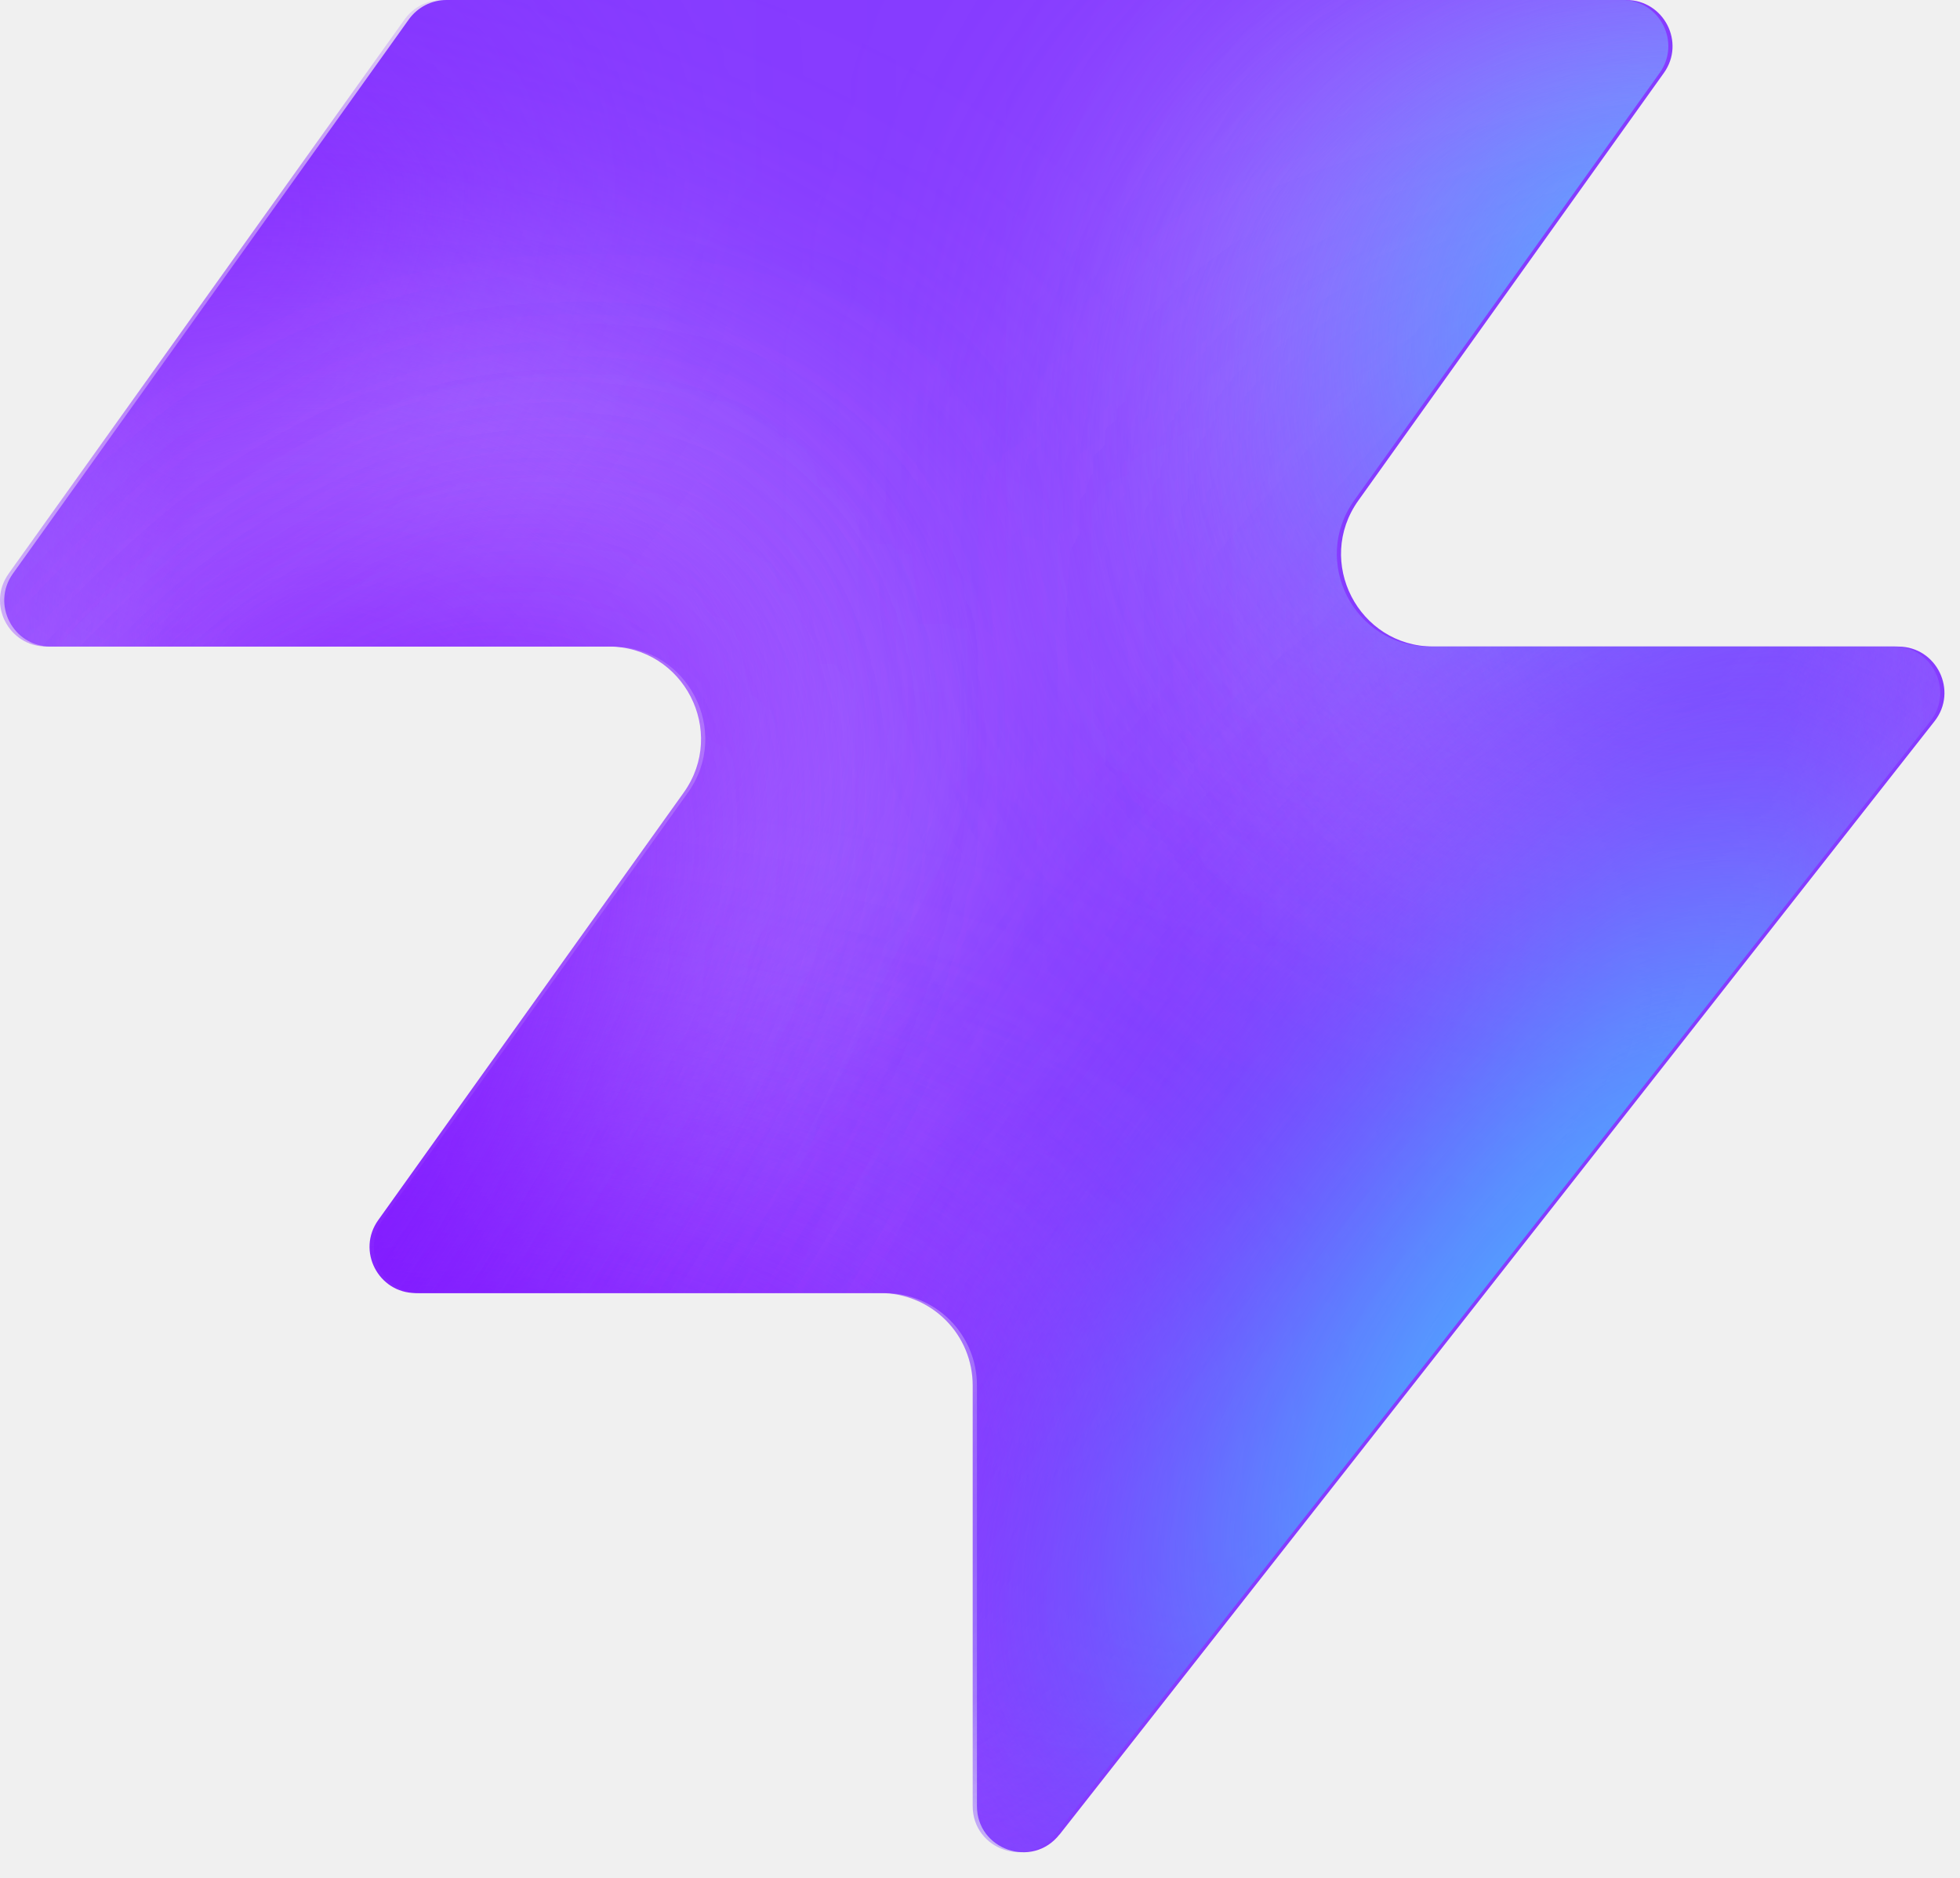
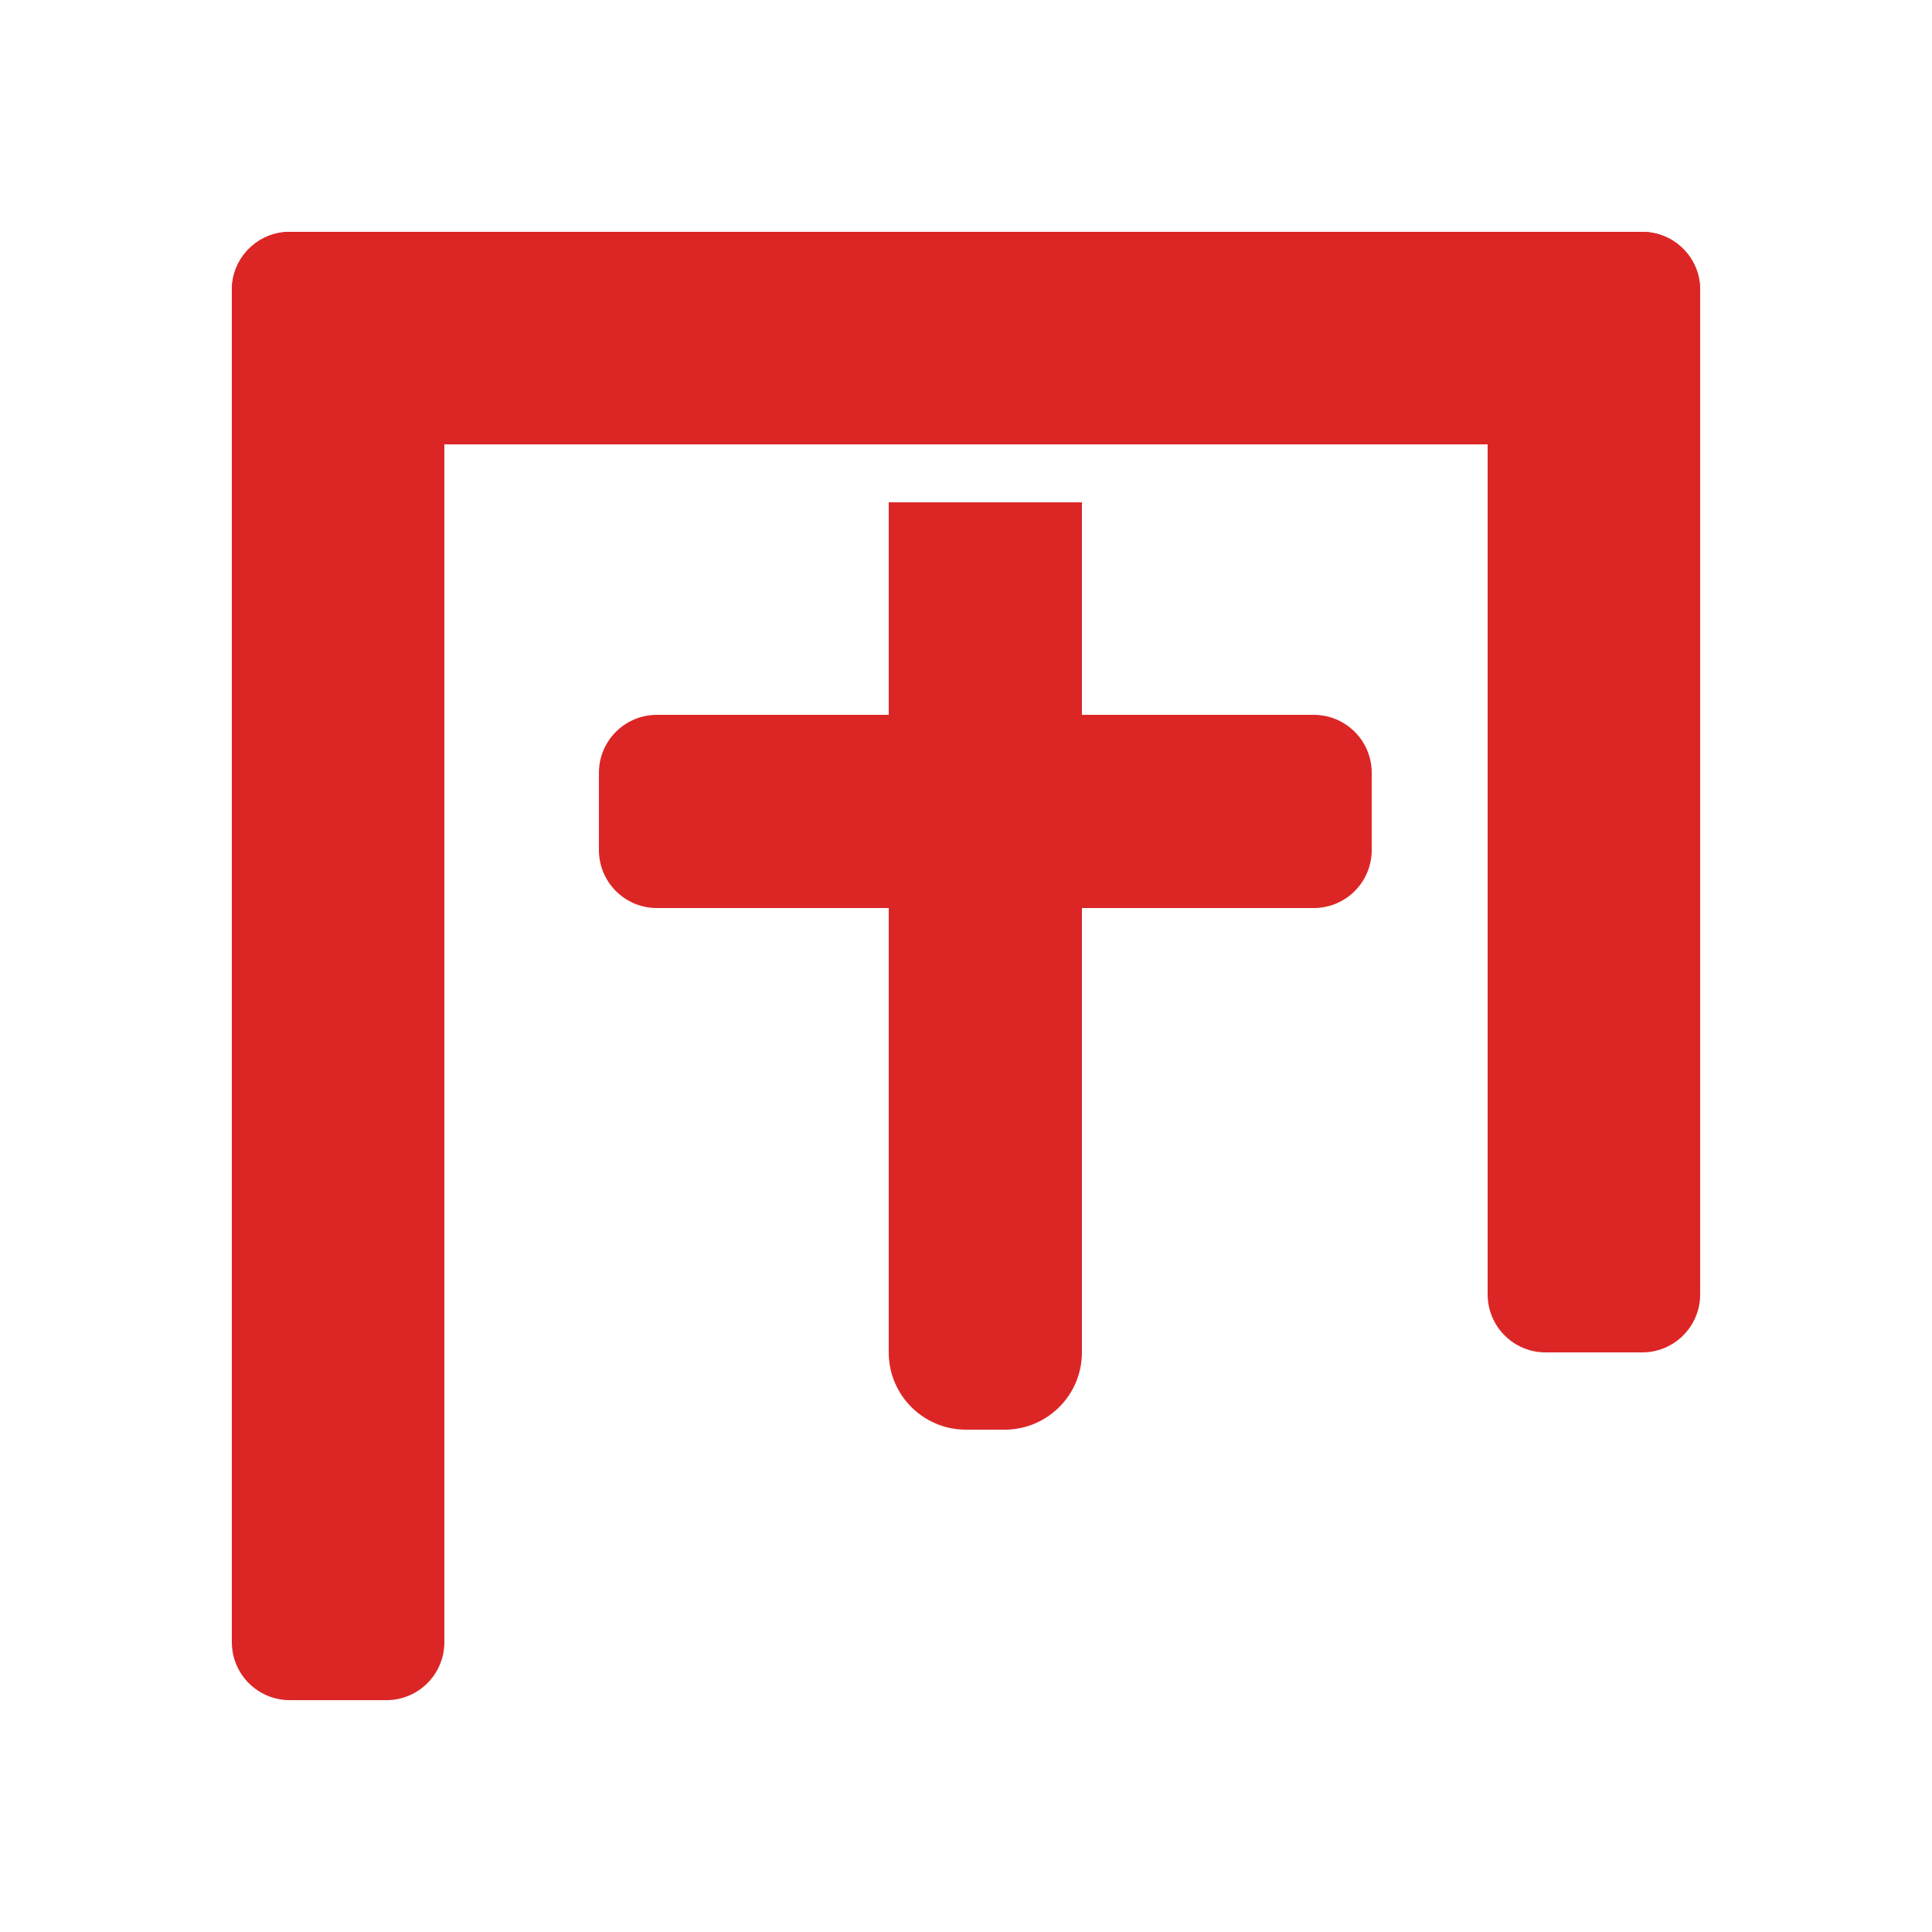
- <svg xmlns="http://www.w3.org/2000/svg" width="48" height="46" fill="none" viewBox="0 0 48 46">
-   <path fill="#863bff" d="M25.946 44.938c-.664.845-2.021.375-2.021-.698V33.937a2.26 2.26 0 0 0-2.262-2.262H10.287c-.92 0-1.456-1.04-.92-1.788l7.48-10.471c1.07-1.497 0-3.578-1.842-3.578H1.237c-.92 0-1.456-1.04-.92-1.788L10.013.474c.214-.297.556-.474.92-.474h28.894c.92 0 1.456 1.04.92 1.788l-7.48 10.471c-1.07 1.498 0 3.579 1.842 3.579h11.377c.943 0 1.473 1.088.89 1.83L25.947 44.94z" style="fill:#863bff;fill:color(display-p3 .525 .23 1);fill-opacity:1" />
-   <mask id="a" width="48" height="46" x="0" y="0" maskUnits="userSpaceOnUse" style="mask-type:alpha">
-     <path fill="#000" d="M25.842 44.938c-.664.844-2.021.375-2.021-.698V33.937a2.26 2.26 0 0 0-2.262-2.262H10.183c-.92 0-1.456-1.04-.92-1.788l7.48-10.471c1.07-1.498 0-3.579-1.842-3.579H1.133c-.92 0-1.456-1.04-.92-1.787L9.91.473c.214-.297.556-.474.92-.474h28.894c.92 0 1.456 1.04.92 1.788l-7.48 10.471c-1.07 1.498 0 3.578 1.842 3.578h11.377c.943 0 1.473 1.088.89 1.832L25.843 44.94z" style="fill:#000;fill-opacity:1" />
-   </mask>
-   <g mask="url(#a)">
-     <g filter="url(#b)">
-       <ellipse cx="5.508" cy="14.704" fill="#ede6ff" rx="5.508" ry="14.704" style="fill:#ede6ff;fill:color(display-p3 .927 .903 1);fill-opacity:1" transform="matrix(.00324 1 1 -.00324 -4.47 31.516)" />
-     </g>
-     <g filter="url(#c)">
-       <ellipse cx="10.399" cy="29.851" fill="#ede6ff" rx="10.399" ry="29.851" style="fill:#ede6ff;fill:color(display-p3 .927 .903 1);fill-opacity:1" transform="matrix(.00324 1 1 -.00324 -39.328 7.883)" />
-     </g>
-     <g filter="url(#d)">
-       <ellipse cx="5.508" cy="30.487" fill="#7e14ff" rx="5.508" ry="30.487" style="fill:#7e14ff;fill:color(display-p3 .492 .077 1);fill-opacity:1" transform="rotate(89.814 -25.913 -14.639)scale(1 -1)" />
-     </g>
-     <g filter="url(#e)">
-       <ellipse cx="5.508" cy="30.599" fill="#7e14ff" rx="5.508" ry="30.599" style="fill:#7e14ff;fill:color(display-p3 .492 .077 1);fill-opacity:1" transform="rotate(89.814 -32.644 -3.334)scale(1 -1)" />
-     </g>
-     <g filter="url(#f)">
-       <ellipse cx="5.508" cy="30.599" fill="#7e14ff" rx="5.508" ry="30.599" style="fill:#7e14ff;fill:color(display-p3 .492 .077 1);fill-opacity:1" transform="matrix(.00324 1 1 -.00324 -34.34 30.47)" />
-     </g>
-     <g filter="url(#g)">
-       <ellipse cx="14.072" cy="22.078" fill="#ede6ff" rx="14.072" ry="22.078" style="fill:#ede6ff;fill:color(display-p3 .927 .903 1);fill-opacity:1" transform="rotate(93.35 24.506 48.493)scale(-1 1)" />
-     </g>
-     <g filter="url(#h)">
-       <ellipse cx="3.47" cy="21.501" fill="#7e14ff" rx="3.47" ry="21.501" style="fill:#7e14ff;fill:color(display-p3 .492 .077 1);fill-opacity:1" transform="rotate(89.009 28.708 47.59)scale(-1 1)" />
-     </g>
-     <g filter="url(#i)">
-       <ellipse cx="3.47" cy="21.501" fill="#7e14ff" rx="3.47" ry="21.501" style="fill:#7e14ff;fill:color(display-p3 .492 .077 1);fill-opacity:1" transform="rotate(89.009 28.708 47.59)scale(-1 1)" />
-     </g>
-     <g filter="url(#j)">
-       <ellipse cx=".387" cy="8.972" fill="#7e14ff" rx="4.407" ry="29.108" style="fill:#7e14ff;fill:color(display-p3 .492 .077 1);fill-opacity:1" transform="rotate(39.51 .387 8.972)" />
-     </g>
-     <g filter="url(#k)">
-       <ellipse cx="47.523" cy="-6.092" fill="#7e14ff" rx="4.407" ry="29.108" style="fill:#7e14ff;fill:color(display-p3 .492 .077 1);fill-opacity:1" transform="rotate(37.892 47.523 -6.092)" />
-     </g>
-     <g filter="url(#l)">
-       <ellipse cx="41.412" cy="6.333" fill="#47bfff" rx="5.971" ry="9.665" style="fill:#47bfff;fill:color(display-p3 .28 .748 1);fill-opacity:1" transform="rotate(37.892 41.412 6.333)" />
-     </g>
-     <g filter="url(#m)">
-       <ellipse cx="-1.879" cy="38.332" fill="#7e14ff" rx="4.407" ry="29.108" style="fill:#7e14ff;fill:color(display-p3 .492 .077 1);fill-opacity:1" transform="rotate(37.892 -1.88 38.332)" />
-     </g>
-     <g filter="url(#n)">
-       <ellipse cx="-1.879" cy="38.332" fill="#7e14ff" rx="4.407" ry="29.108" style="fill:#7e14ff;fill:color(display-p3 .492 .077 1);fill-opacity:1" transform="rotate(37.892 -1.88 38.332)" />
-     </g>
-     <g filter="url(#o)">
-       <ellipse cx="35.651" cy="29.907" fill="#7e14ff" rx="4.407" ry="29.108" style="fill:#7e14ff;fill:color(display-p3 .492 .077 1);fill-opacity:1" transform="rotate(37.892 35.651 29.907)" />
-     </g>
-     <g filter="url(#p)">
-       <ellipse cx="38.418" cy="32.4" fill="#47bfff" rx="5.971" ry="15.297" style="fill:#47bfff;fill:color(display-p3 .28 .748 1);fill-opacity:1" transform="rotate(37.892 38.418 32.4)" />
-     </g>
-   </g>
-   <defs>
-     <filter id="b" width="60.045" height="41.654" x="-19.77" y="16.149" color-interpolation-filters="sRGB" filterUnits="userSpaceOnUse">
-       <feFlood flood-opacity="0" result="BackgroundImageFix" />
-       <feBlend in="SourceGraphic" in2="BackgroundImageFix" result="shape" />
-       <feGaussianBlur result="effect1_foregroundBlur_2002_17158" stdDeviation="7.659" />
-     </filter>
-     <filter id="c" width="90.34" height="51.437" x="-54.613" y="-7.533" color-interpolation-filters="sRGB" filterUnits="userSpaceOnUse">
-       <feFlood flood-opacity="0" result="BackgroundImageFix" />
-       <feBlend in="SourceGraphic" in2="BackgroundImageFix" result="shape" />
-       <feGaussianBlur result="effect1_foregroundBlur_2002_17158" stdDeviation="7.659" />
-     </filter>
-     <filter id="d" width="79.355" height="29.4" x="-49.64" y="2.03" color-interpolation-filters="sRGB" filterUnits="userSpaceOnUse">
-       <feFlood flood-opacity="0" result="BackgroundImageFix" />
-       <feBlend in="SourceGraphic" in2="BackgroundImageFix" result="shape" />
-       <feGaussianBlur result="effect1_foregroundBlur_2002_17158" stdDeviation="4.596" />
-     </filter>
-     <filter id="e" width="79.579" height="29.4" x="-45.045" y="20.029" color-interpolation-filters="sRGB" filterUnits="userSpaceOnUse">
-       <feFlood flood-opacity="0" result="BackgroundImageFix" />
-       <feBlend in="SourceGraphic" in2="BackgroundImageFix" result="shape" />
-       <feGaussianBlur result="effect1_foregroundBlur_2002_17158" stdDeviation="4.596" />
-     </filter>
-     <filter id="f" width="79.579" height="29.4" x="-43.513" y="21.178" color-interpolation-filters="sRGB" filterUnits="userSpaceOnUse">
-       <feFlood flood-opacity="0" result="BackgroundImageFix" />
-       <feBlend in="SourceGraphic" in2="BackgroundImageFix" result="shape" />
-       <feGaussianBlur result="effect1_foregroundBlur_2002_17158" stdDeviation="4.596" />
-     </filter>
-     <filter id="g" width="74.749" height="58.852" x="15.756" y="-17.901" color-interpolation-filters="sRGB" filterUnits="userSpaceOnUse">
-       <feFlood flood-opacity="0" result="BackgroundImageFix" />
-       <feBlend in="SourceGraphic" in2="BackgroundImageFix" result="shape" />
-       <feGaussianBlur result="effect1_foregroundBlur_2002_17158" stdDeviation="7.659" />
-     </filter>
-     <filter id="h" width="61.377" height="25.362" x="23.548" y="2.284" color-interpolation-filters="sRGB" filterUnits="userSpaceOnUse">
-       <feFlood flood-opacity="0" result="BackgroundImageFix" />
-       <feBlend in="SourceGraphic" in2="BackgroundImageFix" result="shape" />
-       <feGaussianBlur result="effect1_foregroundBlur_2002_17158" stdDeviation="4.596" />
-     </filter>
-     <filter id="i" width="61.377" height="25.362" x="23.548" y="2.284" color-interpolation-filters="sRGB" filterUnits="userSpaceOnUse">
-       <feFlood flood-opacity="0" result="BackgroundImageFix" />
-       <feBlend in="SourceGraphic" in2="BackgroundImageFix" result="shape" />
-       <feGaussianBlur result="effect1_foregroundBlur_2002_17158" stdDeviation="4.596" />
-     </filter>
-     <filter id="j" width="56.045" height="63.649" x="-27.636" y="-22.853" color-interpolation-filters="sRGB" filterUnits="userSpaceOnUse">
-       <feFlood flood-opacity="0" result="BackgroundImageFix" />
-       <feBlend in="SourceGraphic" in2="BackgroundImageFix" result="shape" />
-       <feGaussianBlur result="effect1_foregroundBlur_2002_17158" stdDeviation="4.596" />
-     </filter>
-     <filter id="k" width="54.814" height="64.646" x="20.116" y="-38.415" color-interpolation-filters="sRGB" filterUnits="userSpaceOnUse">
-       <feFlood flood-opacity="0" result="BackgroundImageFix" />
-       <feBlend in="SourceGraphic" in2="BackgroundImageFix" result="shape" />
-       <feGaussianBlur result="effect1_foregroundBlur_2002_17158" stdDeviation="4.596" />
-     </filter>
-     <filter id="l" width="33.541" height="35.313" x="24.641" y="-11.323" color-interpolation-filters="sRGB" filterUnits="userSpaceOnUse">
-       <feFlood flood-opacity="0" result="BackgroundImageFix" />
-       <feBlend in="SourceGraphic" in2="BackgroundImageFix" result="shape" />
-       <feGaussianBlur result="effect1_foregroundBlur_2002_17158" stdDeviation="4.596" />
-     </filter>
-     <filter id="m" width="54.814" height="64.646" x="-29.286" y="6.009" color-interpolation-filters="sRGB" filterUnits="userSpaceOnUse">
-       <feFlood flood-opacity="0" result="BackgroundImageFix" />
-       <feBlend in="SourceGraphic" in2="BackgroundImageFix" result="shape" />
-       <feGaussianBlur result="effect1_foregroundBlur_2002_17158" stdDeviation="4.596" />
-     </filter>
-     <filter id="n" width="54.814" height="64.646" x="-29.286" y="6.009" color-interpolation-filters="sRGB" filterUnits="userSpaceOnUse">
-       <feFlood flood-opacity="0" result="BackgroundImageFix" />
-       <feBlend in="SourceGraphic" in2="BackgroundImageFix" result="shape" />
-       <feGaussianBlur result="effect1_foregroundBlur_2002_17158" stdDeviation="4.596" />
-     </filter>
-     <filter id="o" width="54.814" height="64.646" x="8.244" y="-2.416" color-interpolation-filters="sRGB" filterUnits="userSpaceOnUse">
-       <feFlood flood-opacity="0" result="BackgroundImageFix" />
-       <feBlend in="SourceGraphic" in2="BackgroundImageFix" result="shape" />
-       <feGaussianBlur result="effect1_foregroundBlur_2002_17158" stdDeviation="4.596" />
-     </filter>
-     <filter id="p" width="39.409" height="43.623" x="18.713" y="10.588" color-interpolation-filters="sRGB" filterUnits="userSpaceOnUse">
-       <feFlood flood-opacity="0" result="BackgroundImageFix" />
-       <feBlend in="SourceGraphic" in2="BackgroundImageFix" result="shape" />
-       <feGaussianBlur result="effect1_foregroundBlur_2002_17158" stdDeviation="4.596" />
-     </filter>
-   </defs>
+ <svg xmlns="http://www.w3.org/2000/svg" viewBox="0 0 100 100" width="100" height="100">
+   <rect width="100" height="100" fill="#ffffff" />
+   <rect x="12" y="12" width="76" height="11" rx="3" fill="#DC2626" />
+   <rect x="12" y="12" width="11" height="76" rx="3" fill="#DC2626" />
+   <rect x="77" y="12" width="11" height="58" rx="3" fill="#DC2626" />
+   <rect x="31" y="37" width="40" height="10" rx="3" fill="#DC2626" />
+   <rect x="46" y="26" width="10" height="48" rx="4" fill="#DC2626" />
+   <polygon points="46,26 56,26 56,33 46,38" fill="#DC2626" />
</svg>
